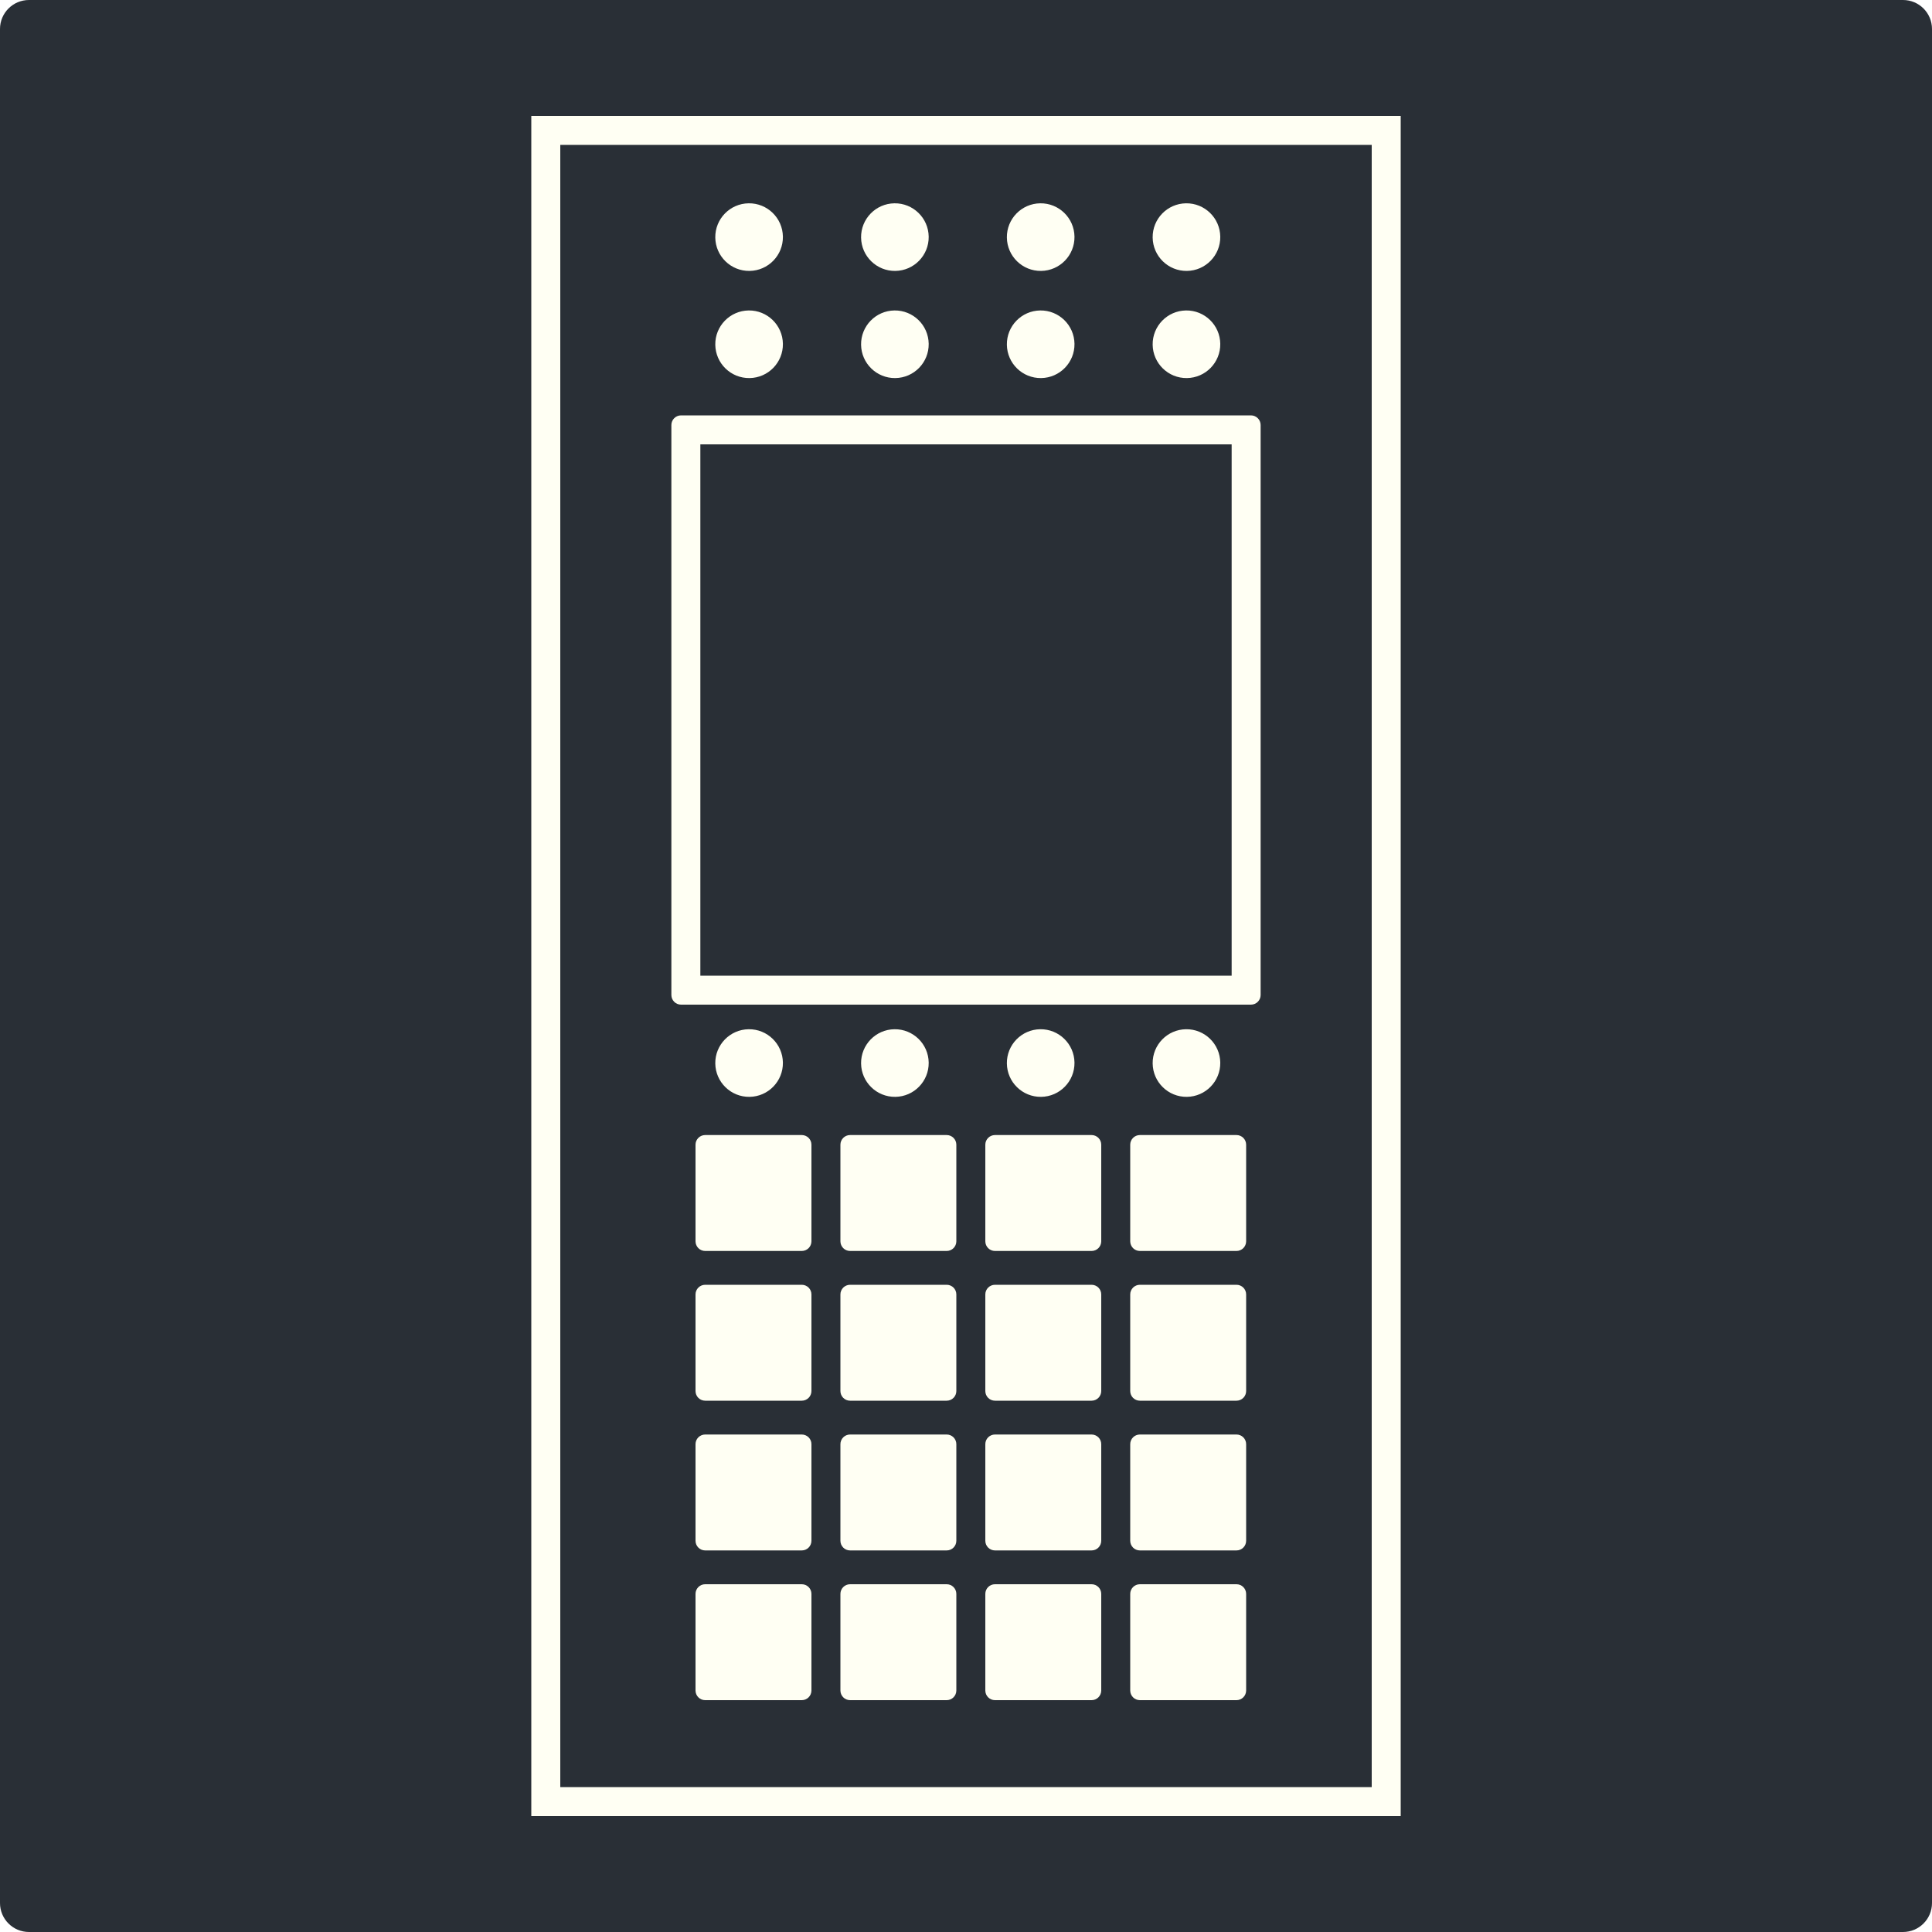
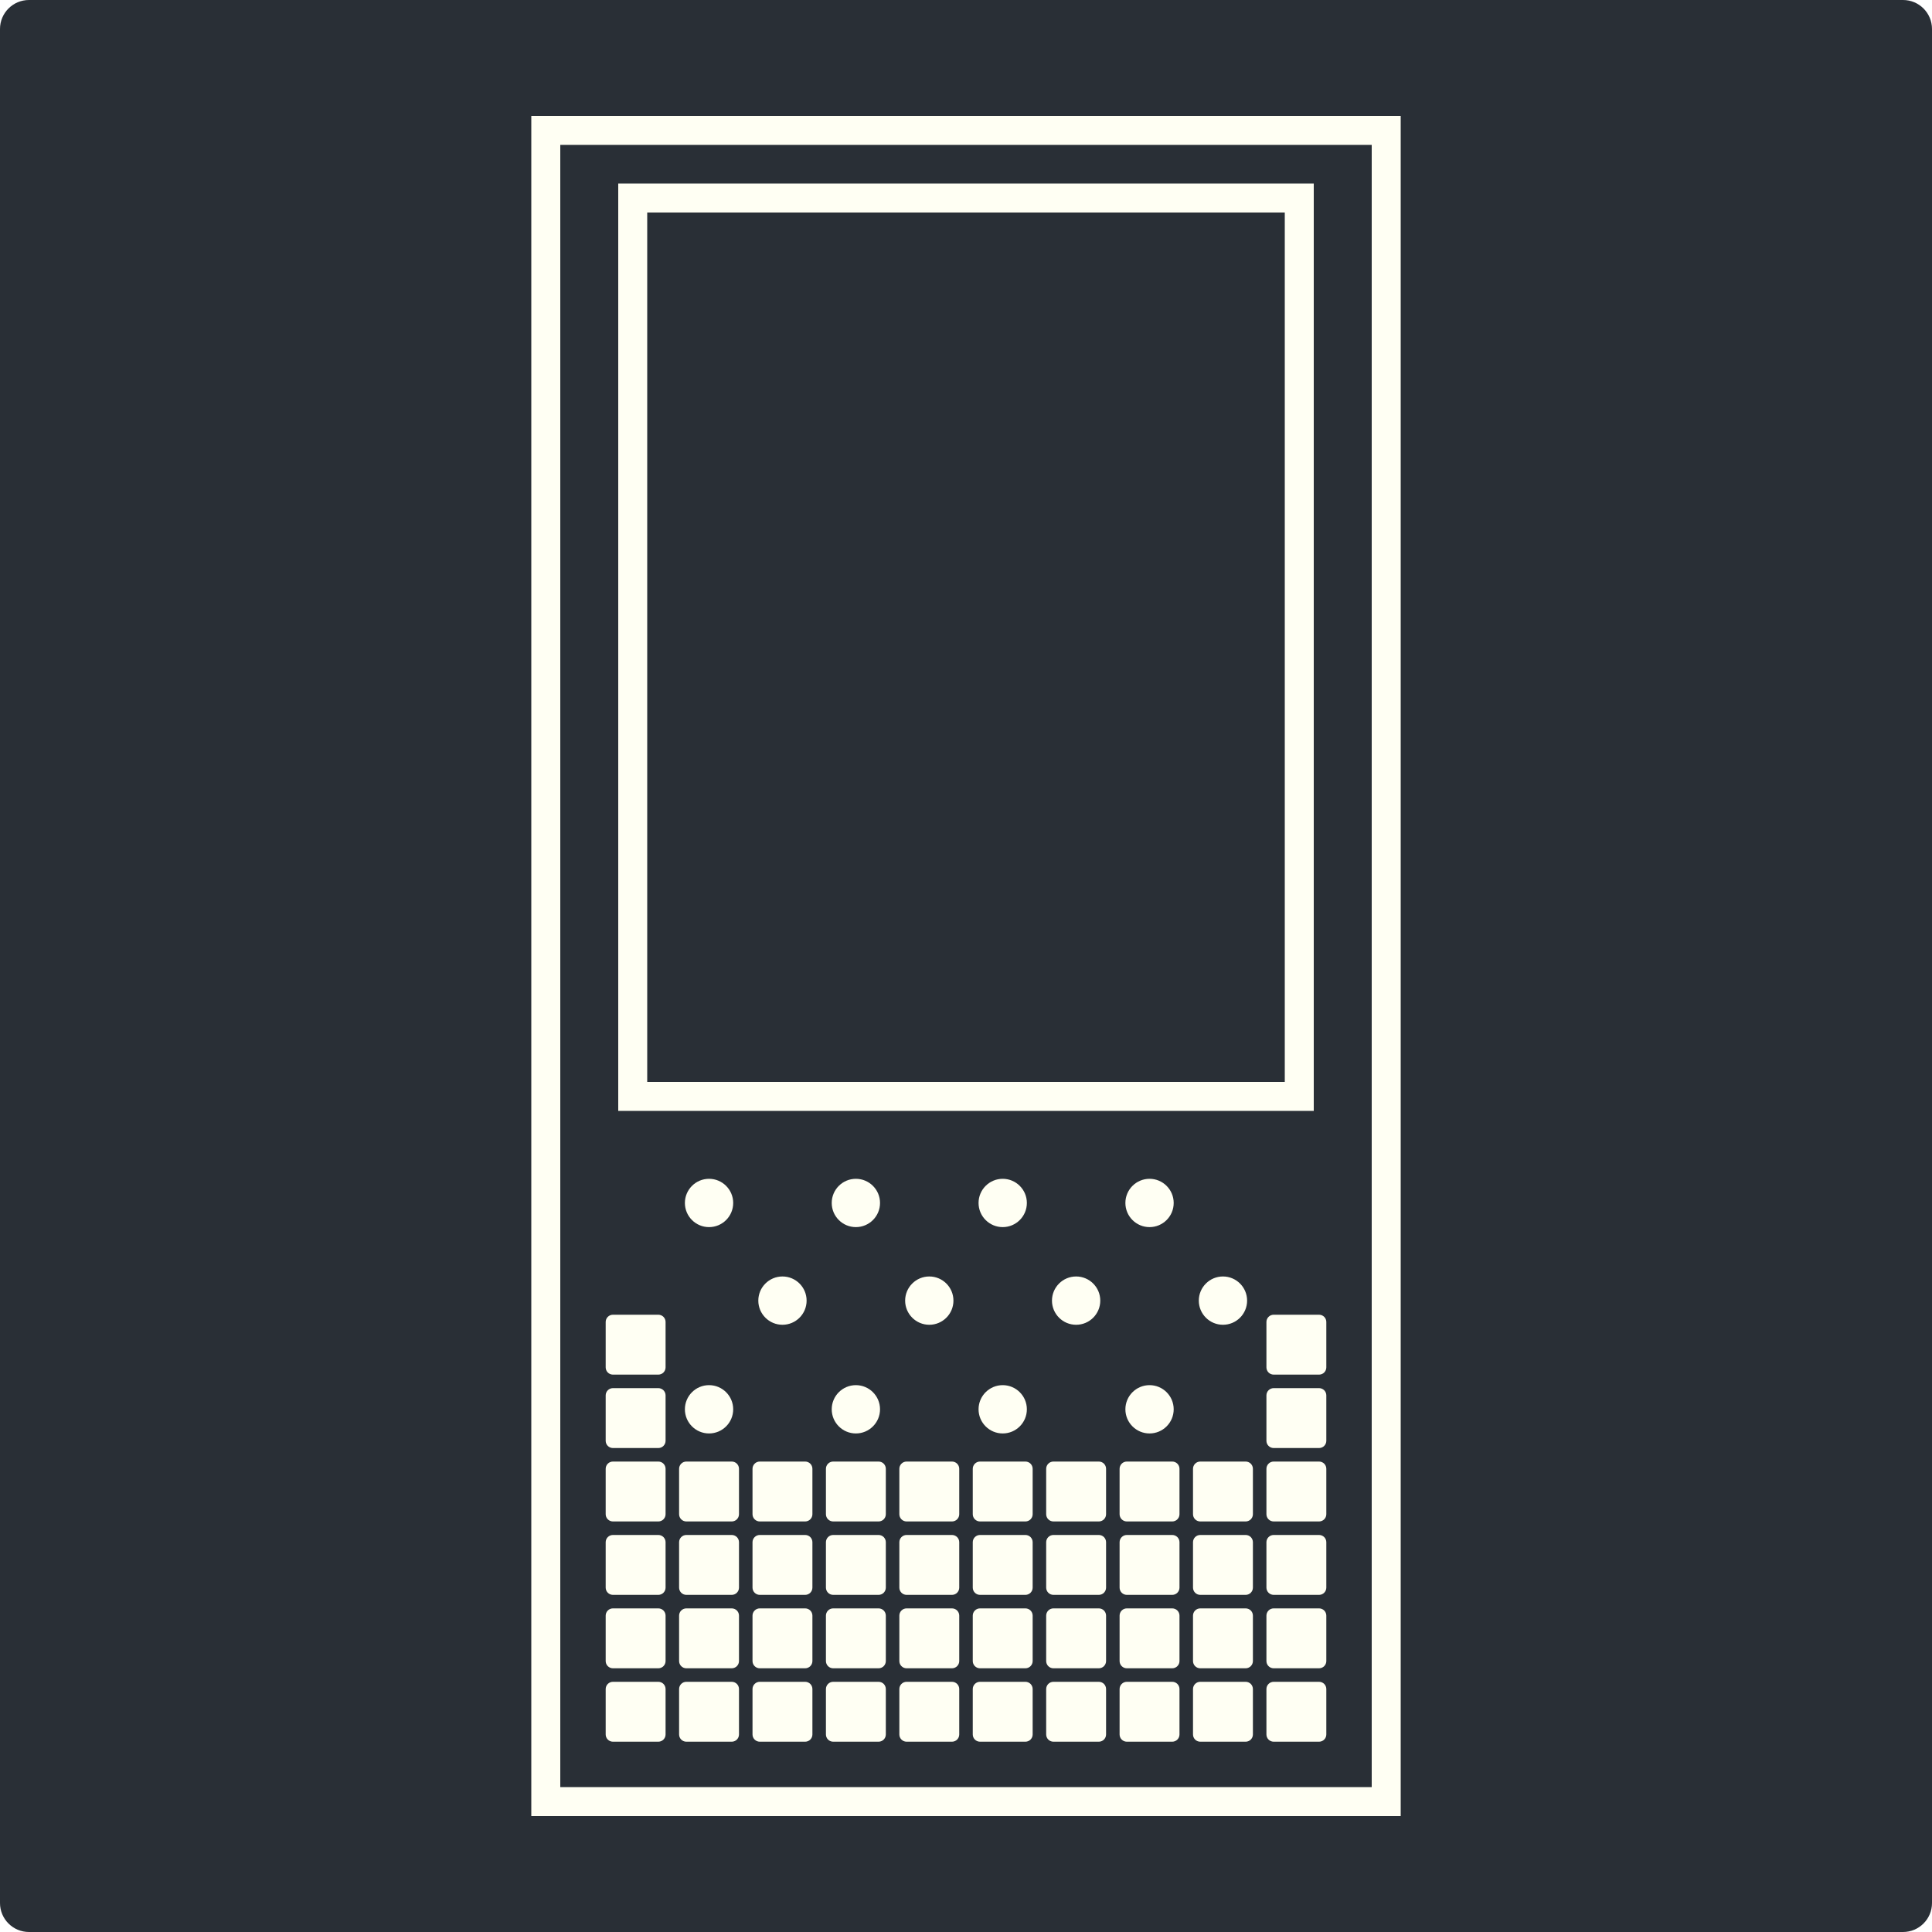
<svg xmlns="http://www.w3.org/2000/svg" width="400" height="400" viewBox="0 0 400 400" fill="none">
-   <path d="M0 6C0 2.686 2.686 0 6 0H394C397.314 0 400 2.686 400 6V394C400 397.314 397.314 400 394 400H6C2.686 400 0 397.314 0 394V6Z" fill="#292F36" />
-   <path fill-rule="evenodd" clip-rule="evenodd" d="M284 30H116V370H284V30ZM110 24V376H290V24H110Z" fill="#FFFFF3" />
-   <circle cx="155.092" cy="49.092" r="7" transform="rotate(-0.759549 155.092 49.0922)" fill="#FFFFF3" />
-   <circle cx="155.092" cy="71.276" r="7" transform="rotate(-0.759549 155.092 71.2765)" fill="#FFFFF3" />
-   <circle cx="185.277" cy="49.092" r="7" transform="rotate(-0.759549 185.277 49.0922)" fill="#FFFFF3" />
-   <circle cx="185.277" cy="71.276" r="7" transform="rotate(-0.759549 185.277 71.2765)" fill="#FFFFF3" />
-   <circle cx="215.461" cy="49.092" r="7" transform="rotate(-0.759549 215.461 49.0922)" fill="#FFFFF3" />
-   <circle cx="215.461" cy="71.276" r="7" transform="rotate(-0.759549 215.461 71.2765)" fill="#FFFFF3" />
-   <circle cx="245.645" cy="49.092" r="7" transform="rotate(-0.759549 245.645 49.0922)" fill="#FFFFF3" />
-   <circle cx="245.645" cy="71.276" r="7" transform="rotate(-0.759549 245.645 71.2765)" fill="#FFFFF3" />
-   <circle cx="155.092" cy="220.092" r="7" transform="rotate(-0.759549 155.092 220.092)" fill="#FFFFF3" />
-   <circle cx="185.277" cy="220.092" r="7" transform="rotate(-0.759549 185.277 220.092)" fill="#FFFFF3" />
-   <circle cx="215.461" cy="220.092" r="7" transform="rotate(-0.759549 215.461 220.092)" fill="#FFFFF3" />
-   <circle cx="245.645" cy="220.092" r="7" transform="rotate(-0.759549 245.645 220.092)" fill="#FFFFF3" />
-   <path fill-rule="evenodd" clip-rule="evenodd" d="M145 92V202H255V92H145ZM141 86C139.895 86 139 86.895 139 88V206C139 207.105 139.895 208 141 208H259C260.105 208 261 207.105 261 206V88C261 86.895 260.105 86 259 86H141Z" fill="#FFFFF3" />
-   <rect x="144" y="235" width="24" height="24" rx="2" fill="#FFFFF3" />
-   <rect x="234" y="328" width="24" height="24" rx="2" fill="#FFFFF3" />
-   <rect x="144" y="266" width="24" height="24" rx="2" fill="#FFFFF3" />
-   <rect x="144" y="297" width="24" height="24" rx="2" fill="#FFFFF3" />
-   <rect x="144" y="328" width="24" height="24" rx="2" fill="#FFFFF3" />
-   <rect x="174" y="235" width="24" height="24" rx="2" fill="#FFFFF3" />
-   <rect x="174" y="266" width="24" height="24" rx="2" fill="#FFFFF3" />
-   <rect x="174" y="297" width="24" height="24" rx="2" fill="#FFFFF3" />
-   <rect x="174" y="328" width="24" height="24" rx="2" fill="#FFFFF3" />
-   <rect x="204" y="235" width="24" height="24" rx="2" fill="#FFFFF3" />
-   <rect x="204" y="266" width="24" height="24" rx="2" fill="#FFFFF3" />
-   <rect x="204" y="297" width="24" height="24" rx="2" fill="#FFFFF3" />
-   <rect x="204" y="328" width="24" height="24" rx="2" fill="#FFFFF3" />
-   <rect x="234" y="235" width="24" height="24" rx="2" fill="#FFFFF3" />
-   <rect x="234" y="266" width="24" height="24" rx="2" fill="#FFFFF3" />
-   <rect x="234" y="297" width="24" height="24" rx="2" fill="#FFFFF3" />
+   <rect width="400" height="400" rx="6" fill="#292F36" />
+   <path fill-rule="evenodd" fill="#FFFFF3" d="M110.00 24.00H290.00V376.00H110.00ZM116.00 30.00H284.00V370.00H116.00Z" />
+   <path fill-rule="evenodd" fill="#FFFFF3" d="M128.00 38.00H272.00V230.00H128.00ZM134.00 44.00H266.00V224.00H134.00Z" />
+   <rect x="140.60" y="302.60" width="12.40" height="12.40" rx="1.5" fill="#FFFFF3" />
+   <rect x="140.60" y="317.80" width="12.40" height="12.40" rx="1.5" fill="#FFFFF3" />
+   <rect x="140.60" y="333.00" width="12.40" height="12.40" rx="1.5" fill="#FFFFF3" />
+   <rect x="140.60" y="348.20" width="12.40" height="12.40" rx="1.5" fill="#FFFFF3" />
+   <rect x="155.80" y="302.60" width="12.40" height="12.40" rx="1.5" fill="#FFFFF3" />
+   <rect x="155.80" y="317.80" width="12.40" height="12.40" rx="1.5" fill="#FFFFF3" />
+   <rect x="155.80" y="333.00" width="12.40" height="12.40" rx="1.5" fill="#FFFFF3" />
+   <rect x="155.80" y="348.20" width="12.40" height="12.40" rx="1.5" fill="#FFFFF3" />
+   <rect x="171.00" y="302.60" width="12.40" height="12.40" rx="1.5" fill="#FFFFF3" />
+   <rect x="171.00" y="317.80" width="12.40" height="12.40" rx="1.5" fill="#FFFFF3" />
+   <rect x="171.00" y="333.00" width="12.40" height="12.40" rx="1.5" fill="#FFFFF3" />
+   <rect x="171.00" y="348.20" width="12.40" height="12.40" rx="1.5" fill="#FFFFF3" />
+   <rect x="186.20" y="302.60" width="12.40" height="12.40" rx="1.5" fill="#FFFFF3" />
+   <rect x="186.20" y="317.80" width="12.40" height="12.40" rx="1.5" fill="#FFFFF3" />
+   <rect x="186.20" y="333.00" width="12.40" height="12.40" rx="1.5" fill="#FFFFF3" />
+   <rect x="186.20" y="348.20" width="12.40" height="12.40" rx="1.5" fill="#FFFFF3" />
+   <rect x="201.40" y="302.60" width="12.40" height="12.40" rx="1.5" fill="#FFFFF3" />
+   <rect x="201.40" y="317.80" width="12.40" height="12.40" rx="1.5" fill="#FFFFF3" />
+   <rect x="201.40" y="333.00" width="12.40" height="12.40" rx="1.5" fill="#FFFFF3" />
+   <rect x="201.40" y="348.20" width="12.40" height="12.40" rx="1.5" fill="#FFFFF3" />
+   <rect x="216.60" y="302.60" width="12.40" height="12.40" rx="1.5" fill="#FFFFF3" />
+   <rect x="216.60" y="317.80" width="12.40" height="12.40" rx="1.5" fill="#FFFFF3" />
+   <rect x="216.60" y="333.00" width="12.40" height="12.40" rx="1.5" fill="#FFFFF3" />
+   <rect x="216.60" y="348.20" width="12.40" height="12.40" rx="1.5" fill="#FFFFF3" />
+   <rect x="231.80" y="302.60" width="12.40" height="12.40" rx="1.5" fill="#FFFFF3" />
+   <rect x="231.80" y="317.80" width="12.40" height="12.40" rx="1.5" fill="#FFFFF3" />
+   <rect x="231.80" y="333.00" width="12.40" height="12.40" rx="1.5" fill="#FFFFF3" />
+   <rect x="231.80" y="348.20" width="12.40" height="12.40" rx="1.5" fill="#FFFFF3" />
+   <rect x="247.00" y="302.60" width="12.40" height="12.40" rx="1.5" fill="#FFFFF3" />
+   <rect x="247.00" y="317.80" width="12.40" height="12.40" rx="1.5" fill="#FFFFF3" />
+   <rect x="247.00" y="333.00" width="12.40" height="12.40" rx="1.5" fill="#FFFFF3" />
+   <rect x="247.00" y="348.20" width="12.40" height="12.40" rx="1.5" fill="#FFFFF3" />
+   <rect x="125.40" y="272.20" width="12.40" height="12.40" rx="1.5" fill="#FFFFF3" />
+   <rect x="125.40" y="287.40" width="12.40" height="12.40" rx="1.5" fill="#FFFFF3" />
+   <rect x="125.40" y="302.60" width="12.40" height="12.40" rx="1.5" fill="#FFFFF3" />
+   <rect x="125.40" y="317.80" width="12.40" height="12.40" rx="1.5" fill="#FFFFF3" />
+   <rect x="125.40" y="333.00" width="12.40" height="12.40" rx="1.5" fill="#FFFFF3" />
+   <rect x="125.40" y="348.20" width="12.40" height="12.40" rx="1.5" fill="#FFFFF3" />
+   <rect x="262.20" y="272.20" width="12.40" height="12.40" rx="1.5" fill="#FFFFF3" />
+   <rect x="262.20" y="287.40" width="12.40" height="12.40" rx="1.5" fill="#FFFFF3" />
+   <rect x="262.20" y="302.60" width="12.40" height="12.40" rx="1.5" fill="#FFFFF3" />
+   <rect x="262.20" y="317.80" width="12.40" height="12.40" rx="1.5" fill="#FFFFF3" />
+   <rect x="262.20" y="333.00" width="12.40" height="12.40" rx="1.5" fill="#FFFFF3" />
+   <rect x="262.20" y="348.20" width="12.40" height="12.40" rx="1.5" fill="#FFFFF3" />
+   <circle cx="146.80" cy="249.06" r="5" fill="#FFFFF3" />
+   <circle cx="177.20" cy="249.06" r="5" fill="#FFFFF3" />
+   <circle cx="207.60" cy="249.06" r="5" fill="#FFFFF3" />
+   <circle cx="238.00" cy="249.06" r="5" fill="#FFFFF3" />
+   <circle cx="162.00" cy="269.28" r="5" fill="#FFFFF3" />
+   <circle cx="192.40" cy="269.28" r="5" fill="#FFFFF3" />
+   <circle cx="222.80" cy="269.28" r="5" fill="#FFFFF3" />
+   <circle cx="253.20" cy="269.28" r="5" fill="#FFFFF3" />
+   <circle cx="146.80" cy="291.78" r="5" fill="#FFFFF3" />
+   <circle cx="177.20" cy="291.78" r="5" fill="#FFFFF3" />
+   <circle cx="207.60" cy="291.78" r="5" fill="#FFFFF3" />
+   <circle cx="238.00" cy="291.78" r="5" fill="#FFFFF3" />
</svg>
